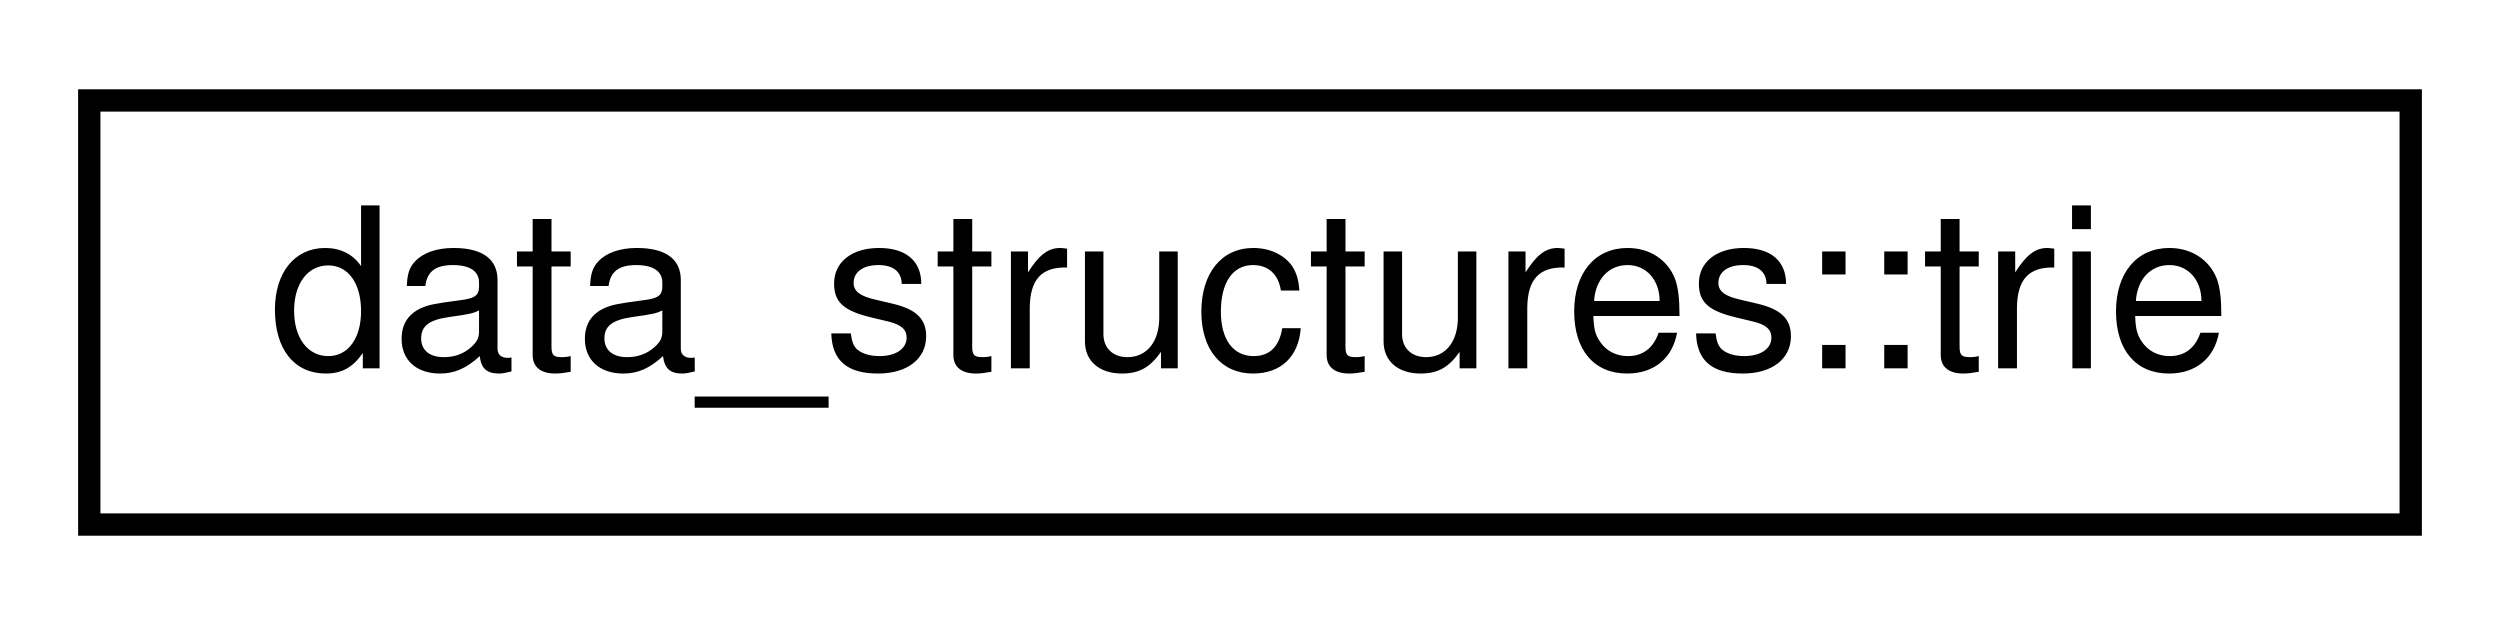
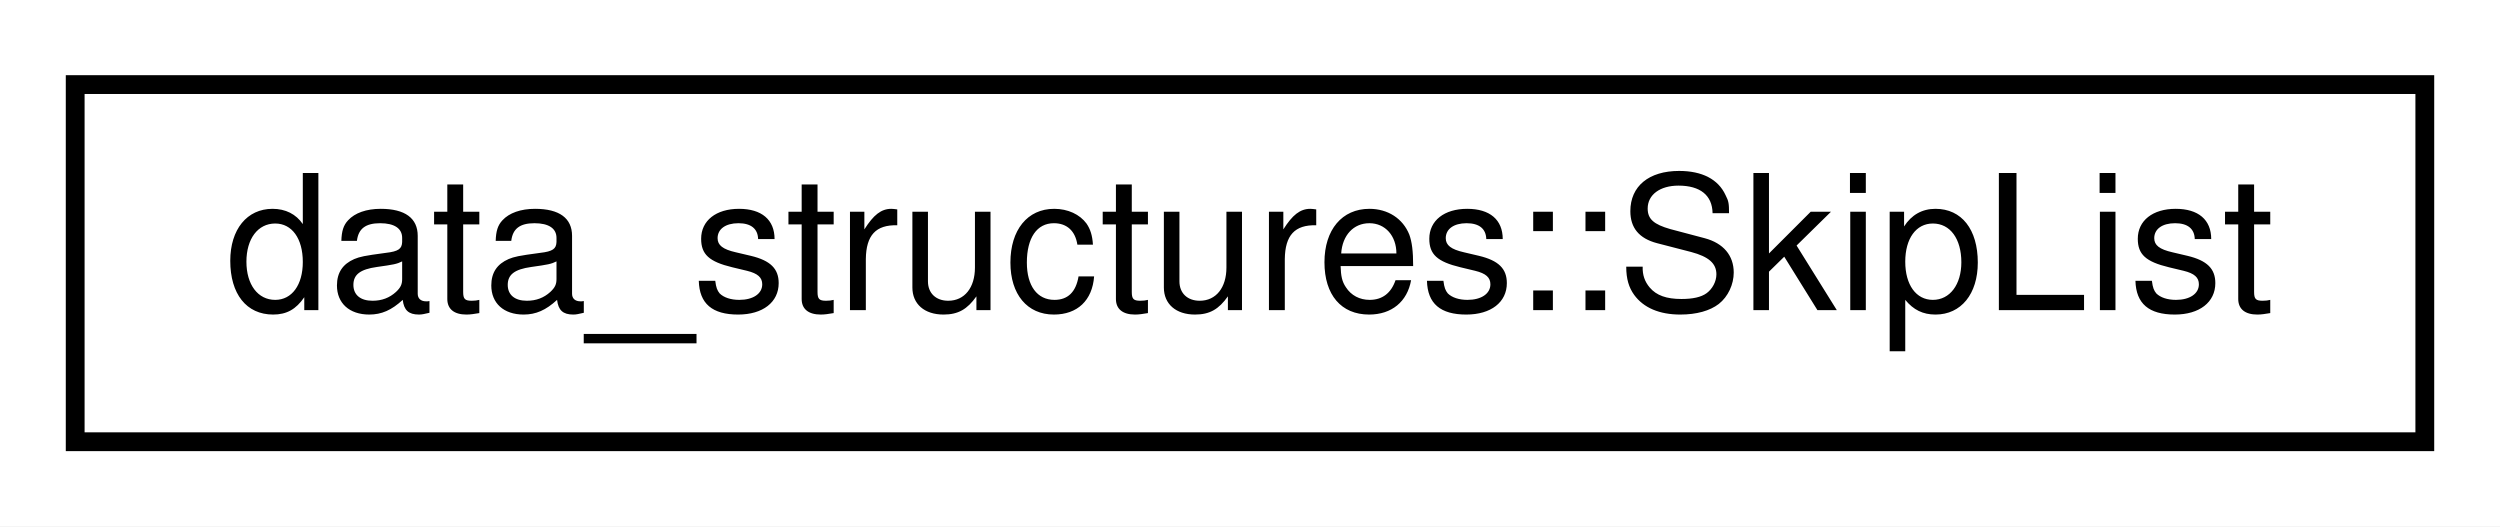
- <svg xmlns="http://www.w3.org/2000/svg" xmlns:xlink="http://www.w3.org/1999/xlink" width="112pt" height="28pt" viewBox="0.00 0.00 112.00 28.00">
+ <svg xmlns="http://www.w3.org/2000/svg" xmlns:xlink="http://www.w3.org/1999/xlink" width="133pt" height="28pt" viewBox="0.00 0.00 133.00 28.00">
  <g id="graph0" class="graph" transform="scale(1 1) rotate(0) translate(4 24)">
-     <polygon fill="white" stroke="transparent" points="-4,4 -4,-24 108,-24 108,4 -4,4" />
+     <polygon fill="white" stroke="transparent" points="-4,4 -4,-24 129,-24 129,4 -4,4" />
    <g id="node1" class="node">
      <g id="a_node1">
-         <a xlink:href="d0/d3e/classdata__structures_1_1trie.html" target="_top" xlink:title="Trie implementation for small-case English alphabets a-z">
-           <polygon fill="white" stroke="black" points="0,-0.5 0,-19.5 104,-19.5 104,-0.5 0,-0.5" />
-           <text text-anchor="middle" x="52" y="-7.5" font-family="Helvetica,sans-Serif" font-size="10.00">data_structures::trie</text>
+         <a xlink:href="d4/d90/classdata__structures_1_1_skip_list.html" target="_top" xlink:title=" ">
+           <polygon fill="white" stroke="black" points="0,-0.5 0,-19.5 125,-19.5 125,-0.5 0,-0.5" />
+           <text text-anchor="middle" x="62.5" y="-7.5" font-family="Helvetica,sans-Serif" font-size="10.00">data_structures::SkipList</text>
        </a>
      </g>
    </g>
  </g>
</svg>
